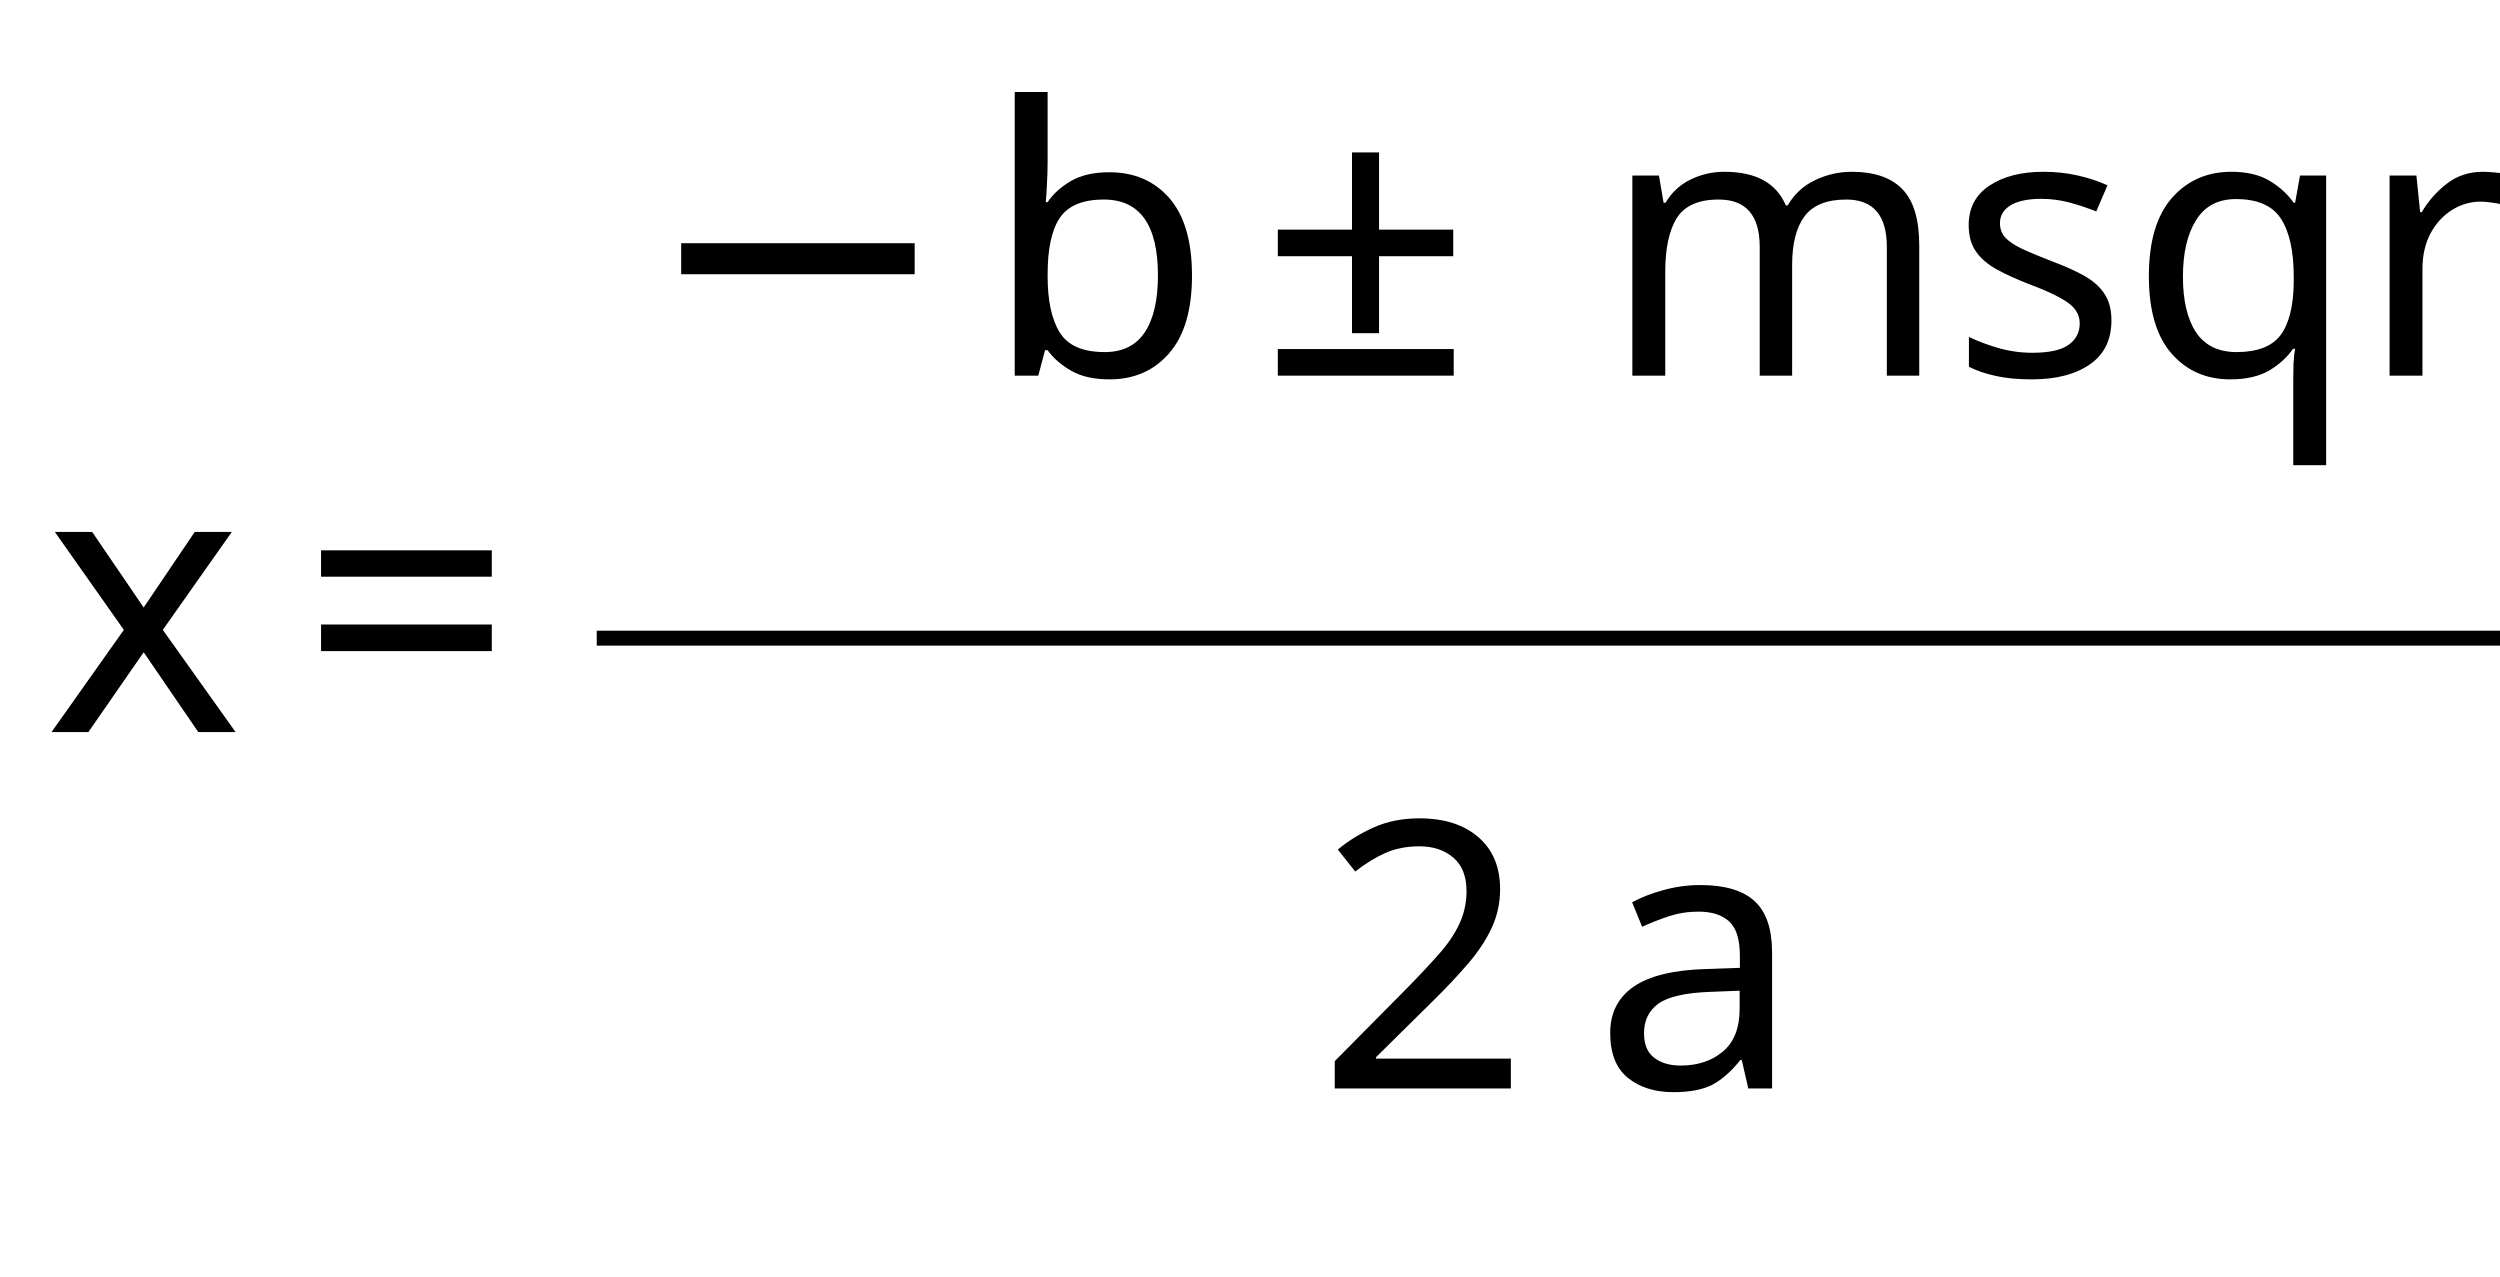
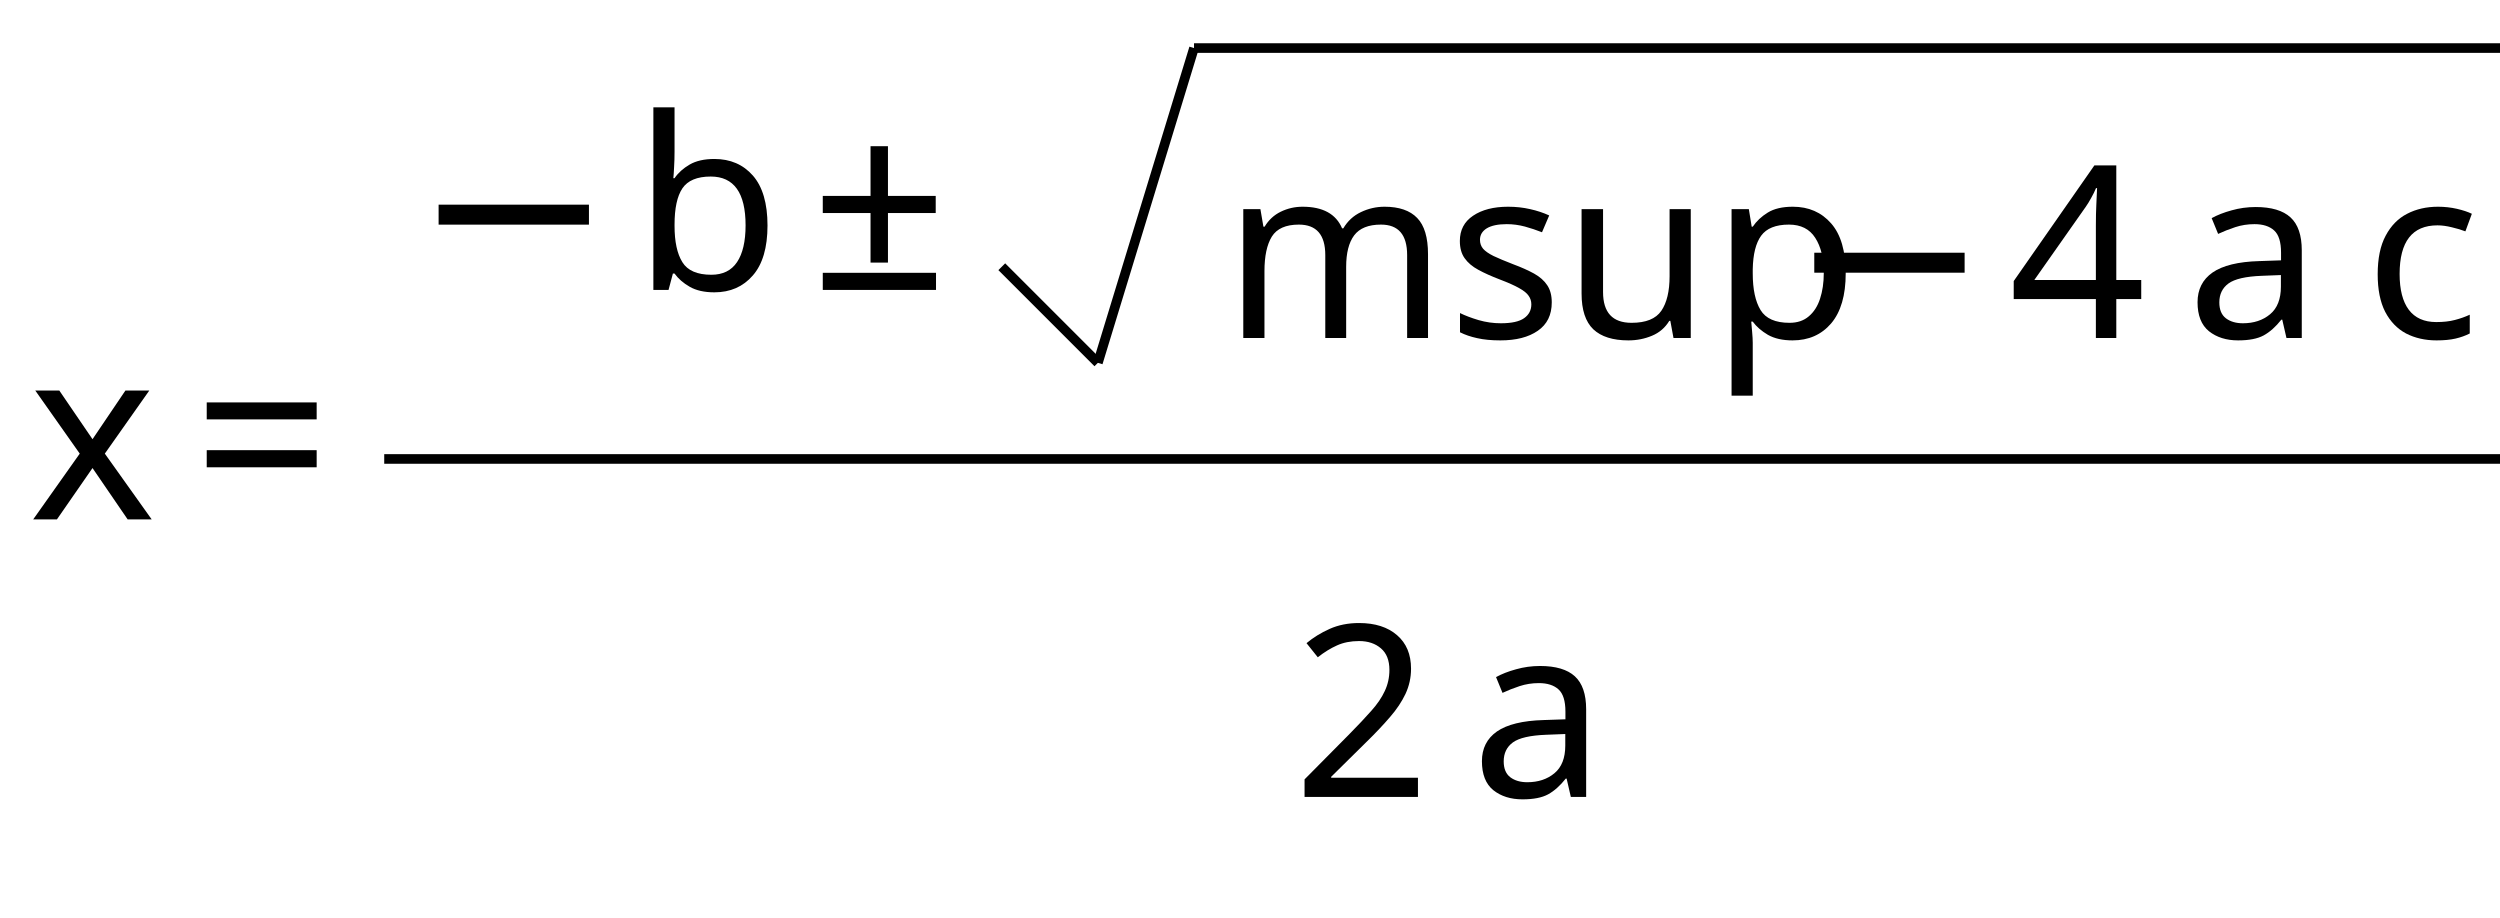
- <svg xmlns="http://www.w3.org/2000/svg" version="1.1" width="167.475" height="85.5">
+ <svg xmlns="http://www.w3.org/2000/svg" version="1.1" width="260.1" height="95.5">
  <style>@font-face {font-family: "STIXGeneral-Italic";src: url("../../STIXv1.1.1-webfonts/stix-web/STIXGeneral-Italic.woff");}</style>
-   <text x="3" y="49.042" fill="#000000" font-family="STIXGeneral-Italic" font-size="25">x</text>
-   <text x="20.1" y="49.042" fill="#000000" font-family="STIXGeneral-Italic" font-size="25">=</text>
-   <text x="42.975" y="25.167" fill="#000000" font-family="STIXGeneral-Italic" font-size="25">−</text>
-   <text x="65.85" y="25.167" fill="#000000" font-family="STIXGeneral-Italic" font-size="25">b</text>
-   <text x="84.35" y="25.167" fill="#000000" font-family="STIXGeneral-Italic" font-size="25">±</text>
-   <text x="107.225" y="25.167" fill="#000000" font-family="STIXGeneral-Italic" font-size="25">msqrt</text>
-   <line x1="39.975" x2="167.475" y1="42.75" y2="42.75" style="stroke:#000000;" />
-   <text x="88.212" y="72.917" fill="#000000" font-family="STIXGeneral-Italic" font-size="25">2</text>
-   <text x="106.712" y="72.917" fill="#000000" font-family="STIXGeneral-Italic" font-size="25">a</text>
+   <text x="3" y="54.042" fill="#000000" font-family="STIXGeneral-Italic" font-size="25">x</text>
+   <text x="20.1" y="54.042" fill="#000000" font-family="STIXGeneral-Italic" font-size="25">=</text>
+   <text x="42.975" y="30.167" fill="#000000" font-family="STIXGeneral-Italic" font-size="25">−</text>
+   <text x="65.85" y="30.167" fill="#000000" font-family="STIXGeneral-Italic" font-size="25">b</text>
+   <text x="84.35" y="30.167" fill="#000000" font-family="STIXGeneral-Italic" font-size="25">±</text>
+   <text x="127.225" y="35.167" fill="#000000" font-family="STIXGeneral-Italic" font-size="25">msup</text>
+   <text x="186.1" y="35.167" fill="#000000" font-family="STIXGeneral-Italic" font-size="25">−</text>
+   <text x="208.975" y="35.167" fill="#000000" font-family="STIXGeneral-Italic" font-size="25">4</text>
+   <text x="227.475" y="35.167" fill="#000000" font-family="STIXGeneral-Italic" font-size="25">a</text>
+   <text x="246" y="35.167" fill="#000000" font-family="STIXGeneral-Italic" font-size="25">c</text>
+   <line x1="104.225" x2="114.225" y1="27.75" y2="37.75" style="stroke:#000000;" />
+   <line x1="114.225" x2="124.225" y1="37.75" y2="5" style="stroke:#000000;" />
+   <line x1="124.225" x2="260.1" y1="5" y2="5" style="stroke:#000000;" />
+   <line x1="39.975" x2="260.1" y1="47.75" y2="47.75" style="stroke:#000000;" />
+   <text x="134.525" y="82.917" fill="#000000" font-family="STIXGeneral-Italic" font-size="25">2</text>
+   <text x="153.025" y="82.917" fill="#000000" font-family="STIXGeneral-Italic" font-size="25">a</text>
</svg>
